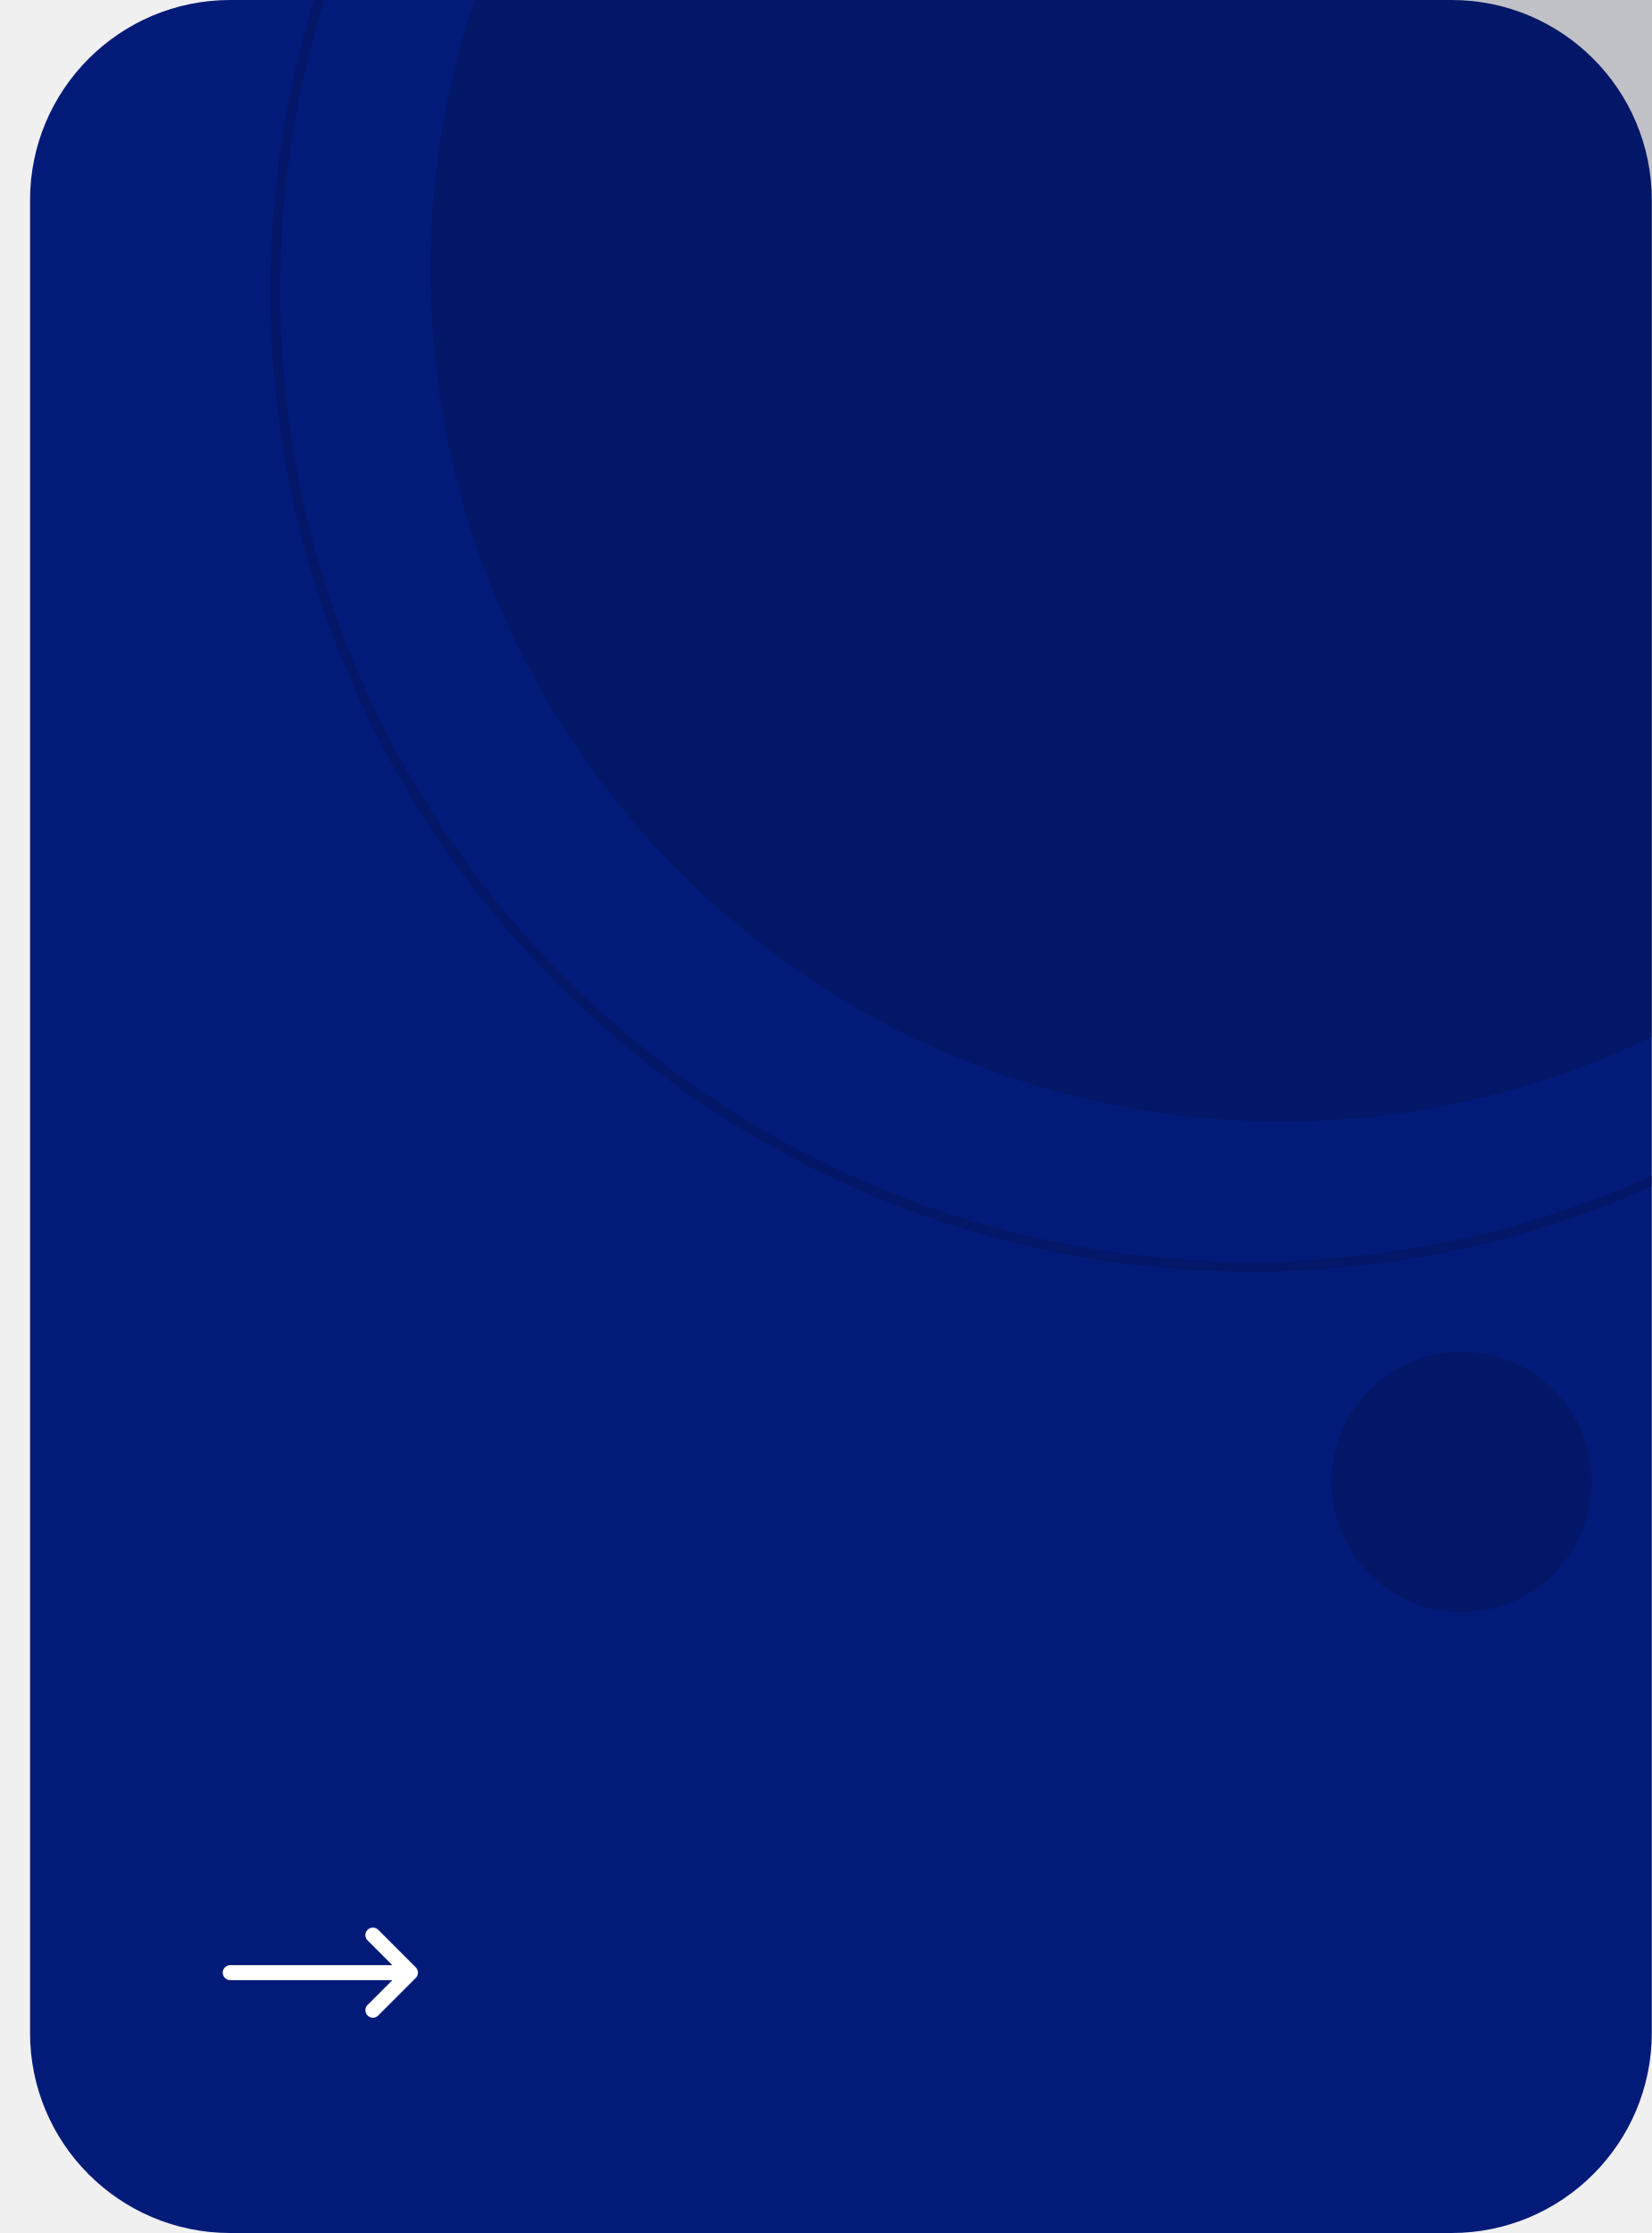
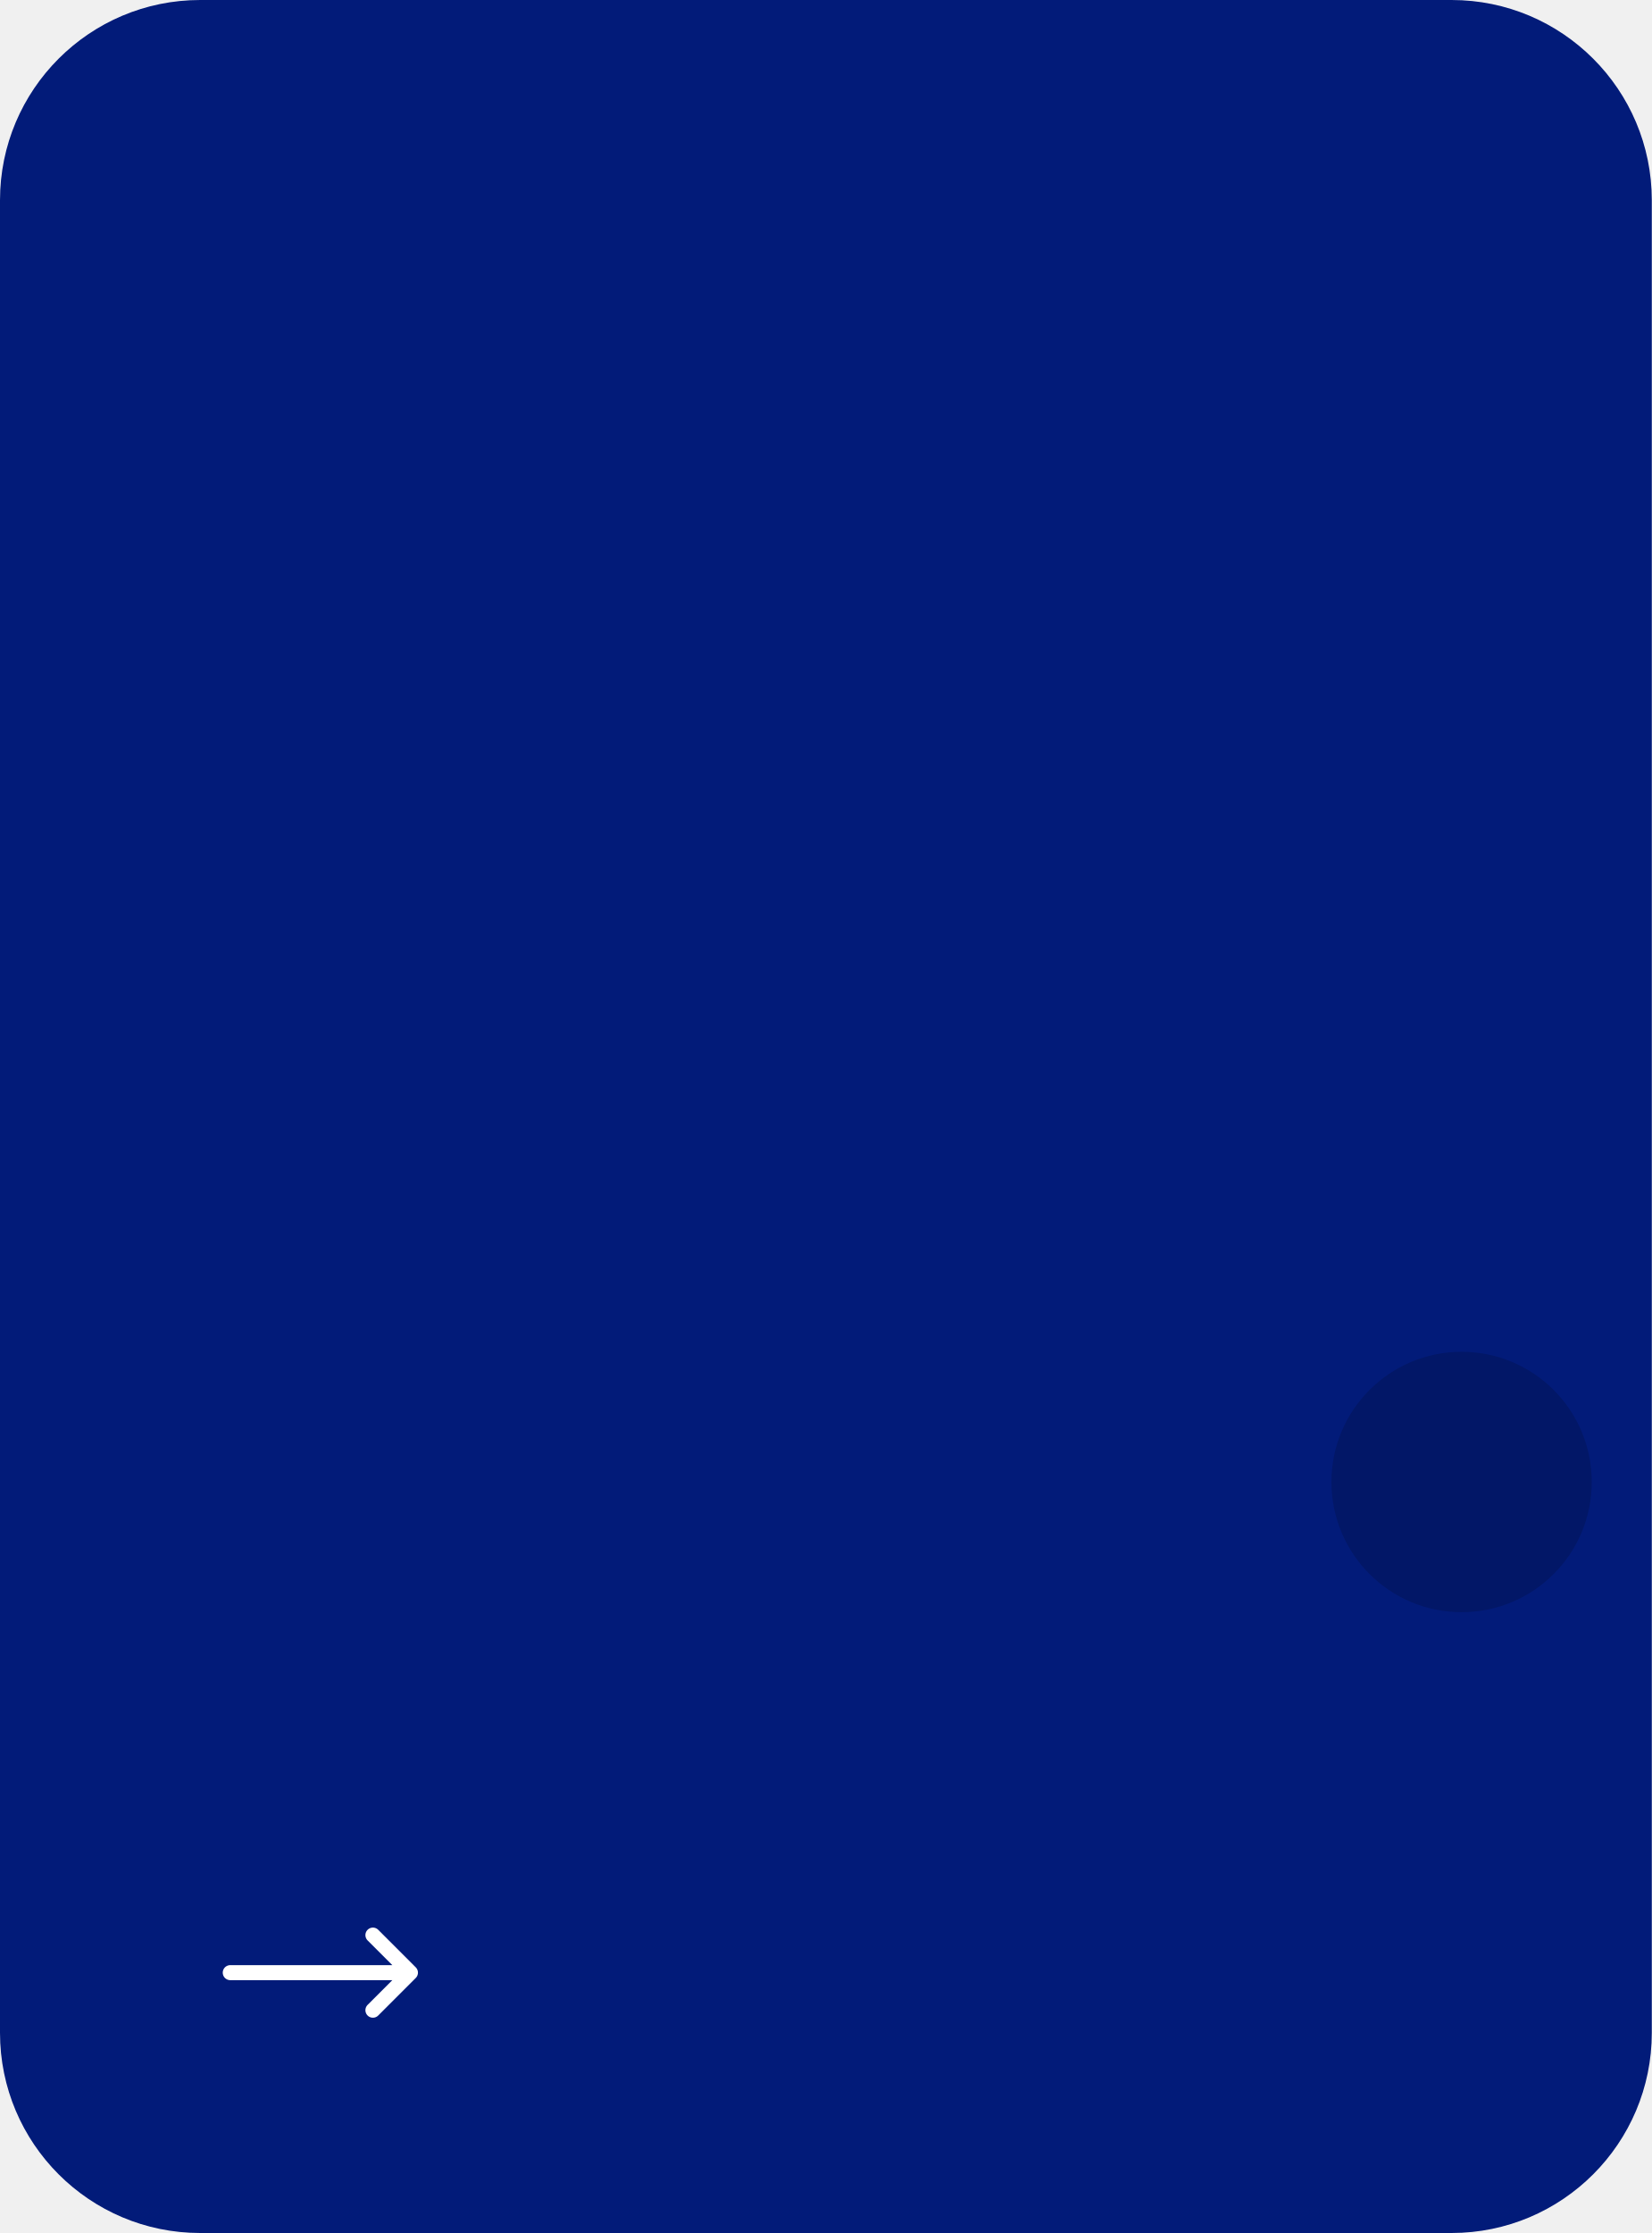
<svg xmlns="http://www.w3.org/2000/svg" width="165" height="223" viewBox="0 0 165 223" fill="none">
-   <rect x="3" width="162" height="223" rx="20" fill="#021B79" />
-   <circle opacity="0.2" cx="128" cy="27" r="85" fill="#00061C" />
-   <circle opacity="0.2" cx="125" cy="29" r="97.5" stroke="#00061C" fill="none" stroke-width="1" />
+   <rect width="165" height="223" rx="20" fill="#021B79" />
  <circle opacity="0.2" cx="146" cy="148" r="13" fill="#00061C" />
  <path d="M37.25 193.25L41 197M41 197L37.25 200.75M41 197H23" stroke="white" stroke-width="1.5" stroke-linecap="round" stroke-linejoin="round" />
</svg>
